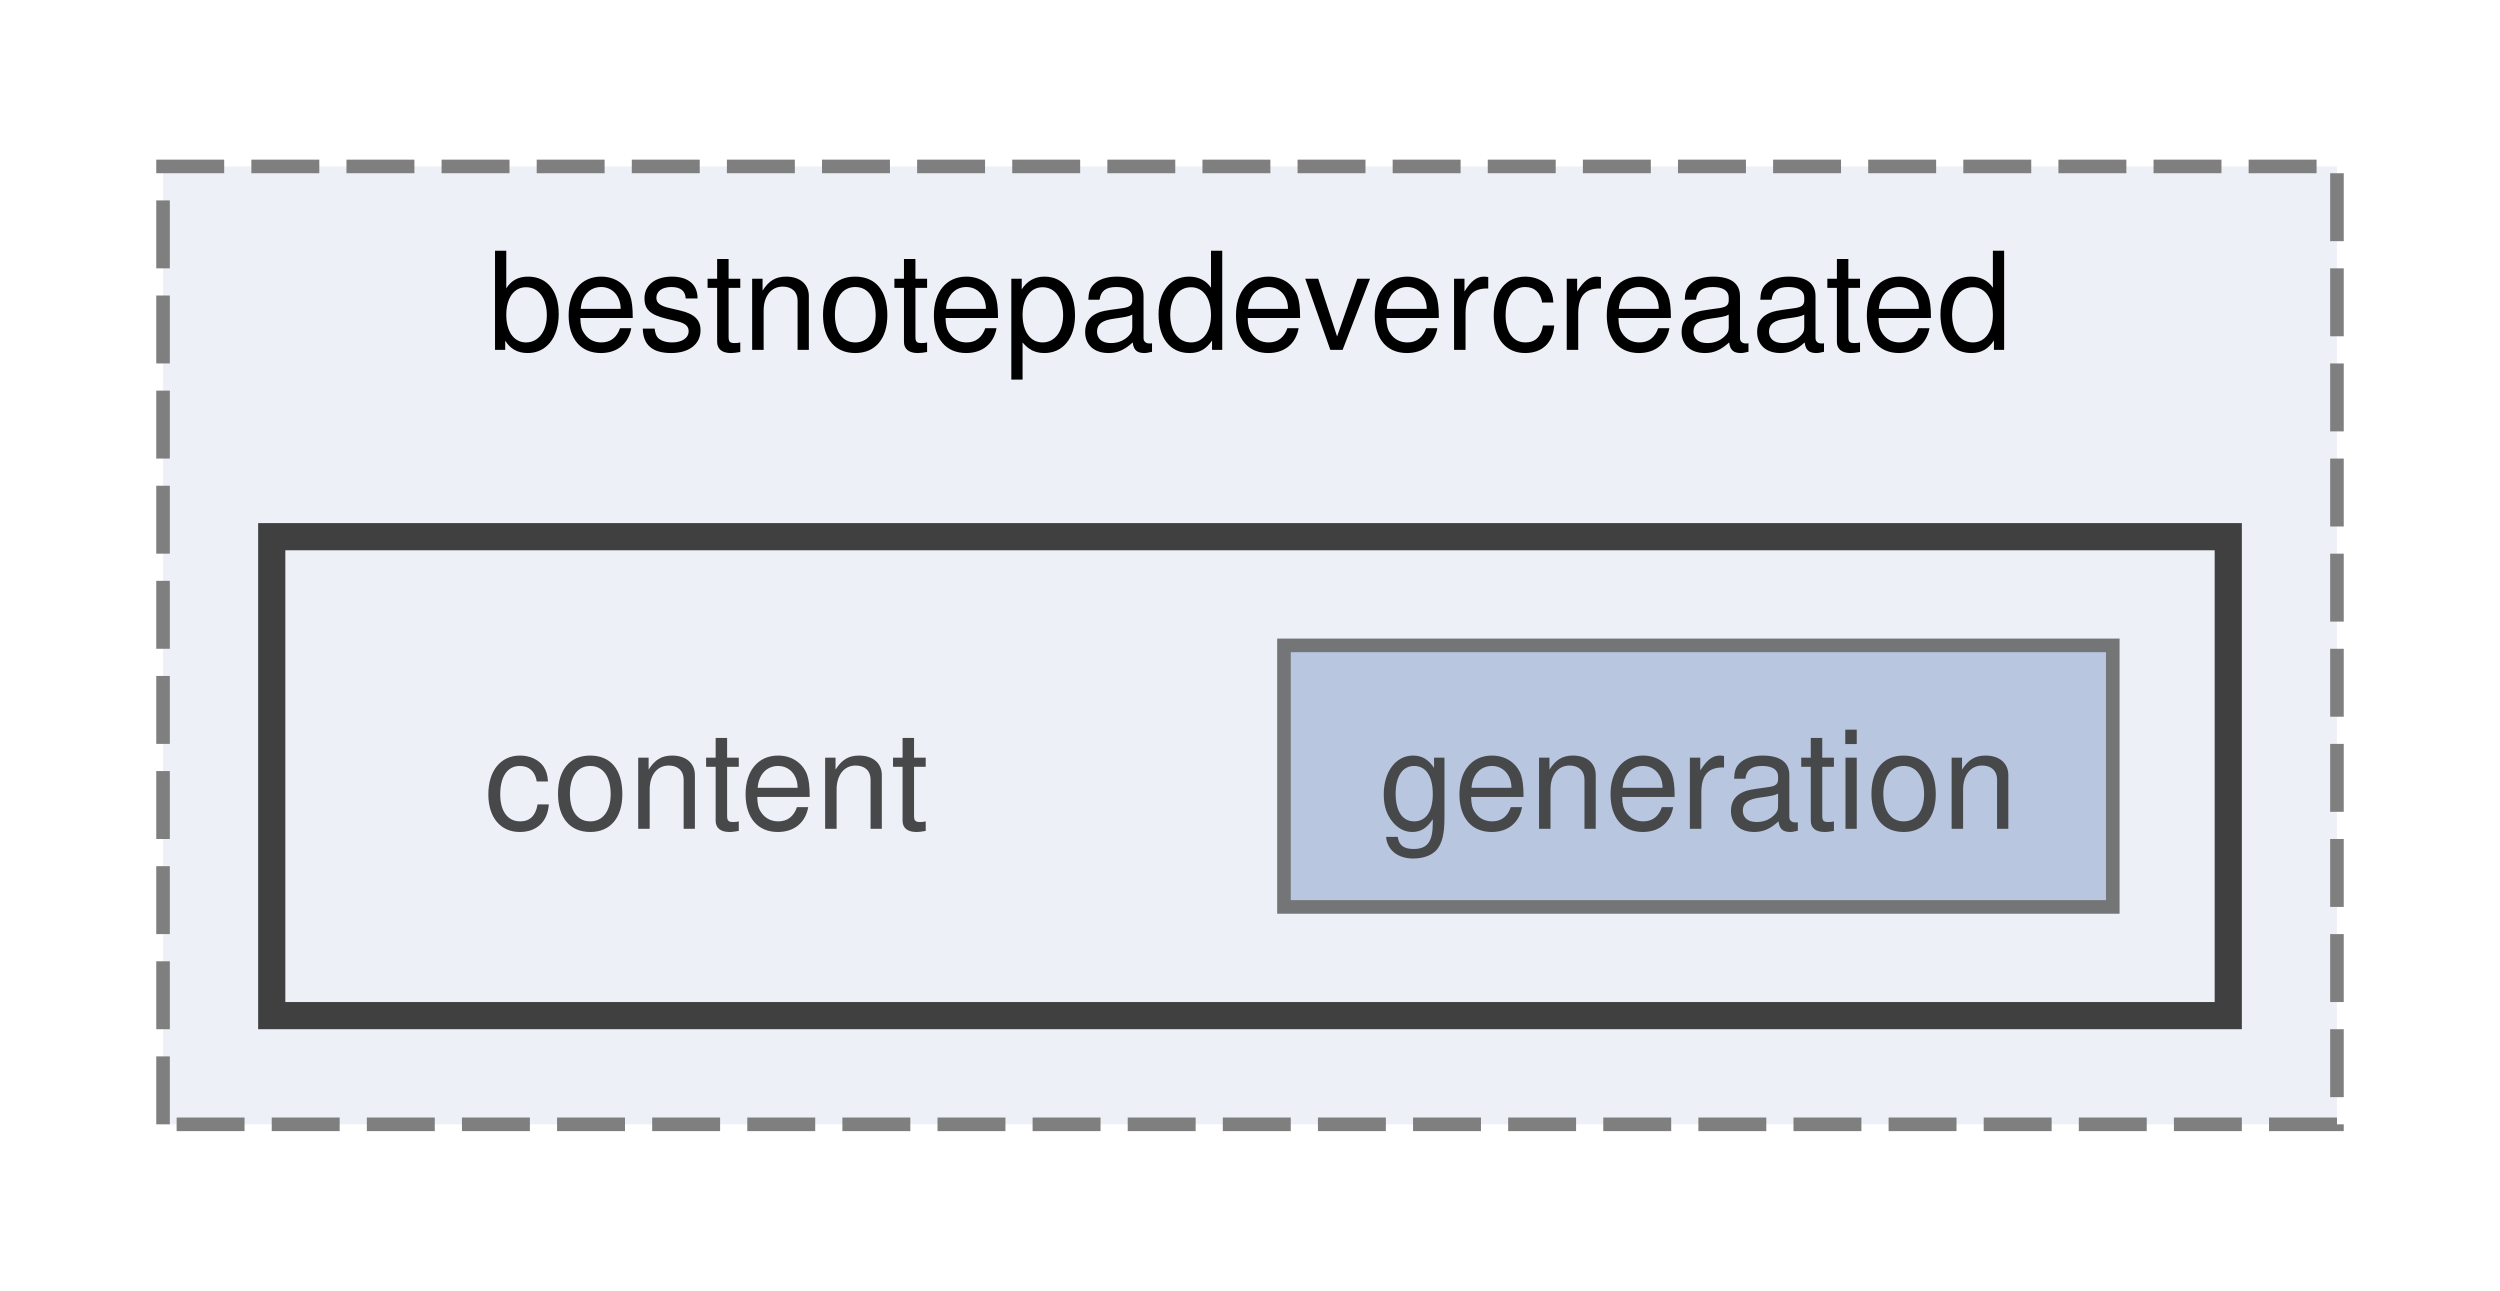
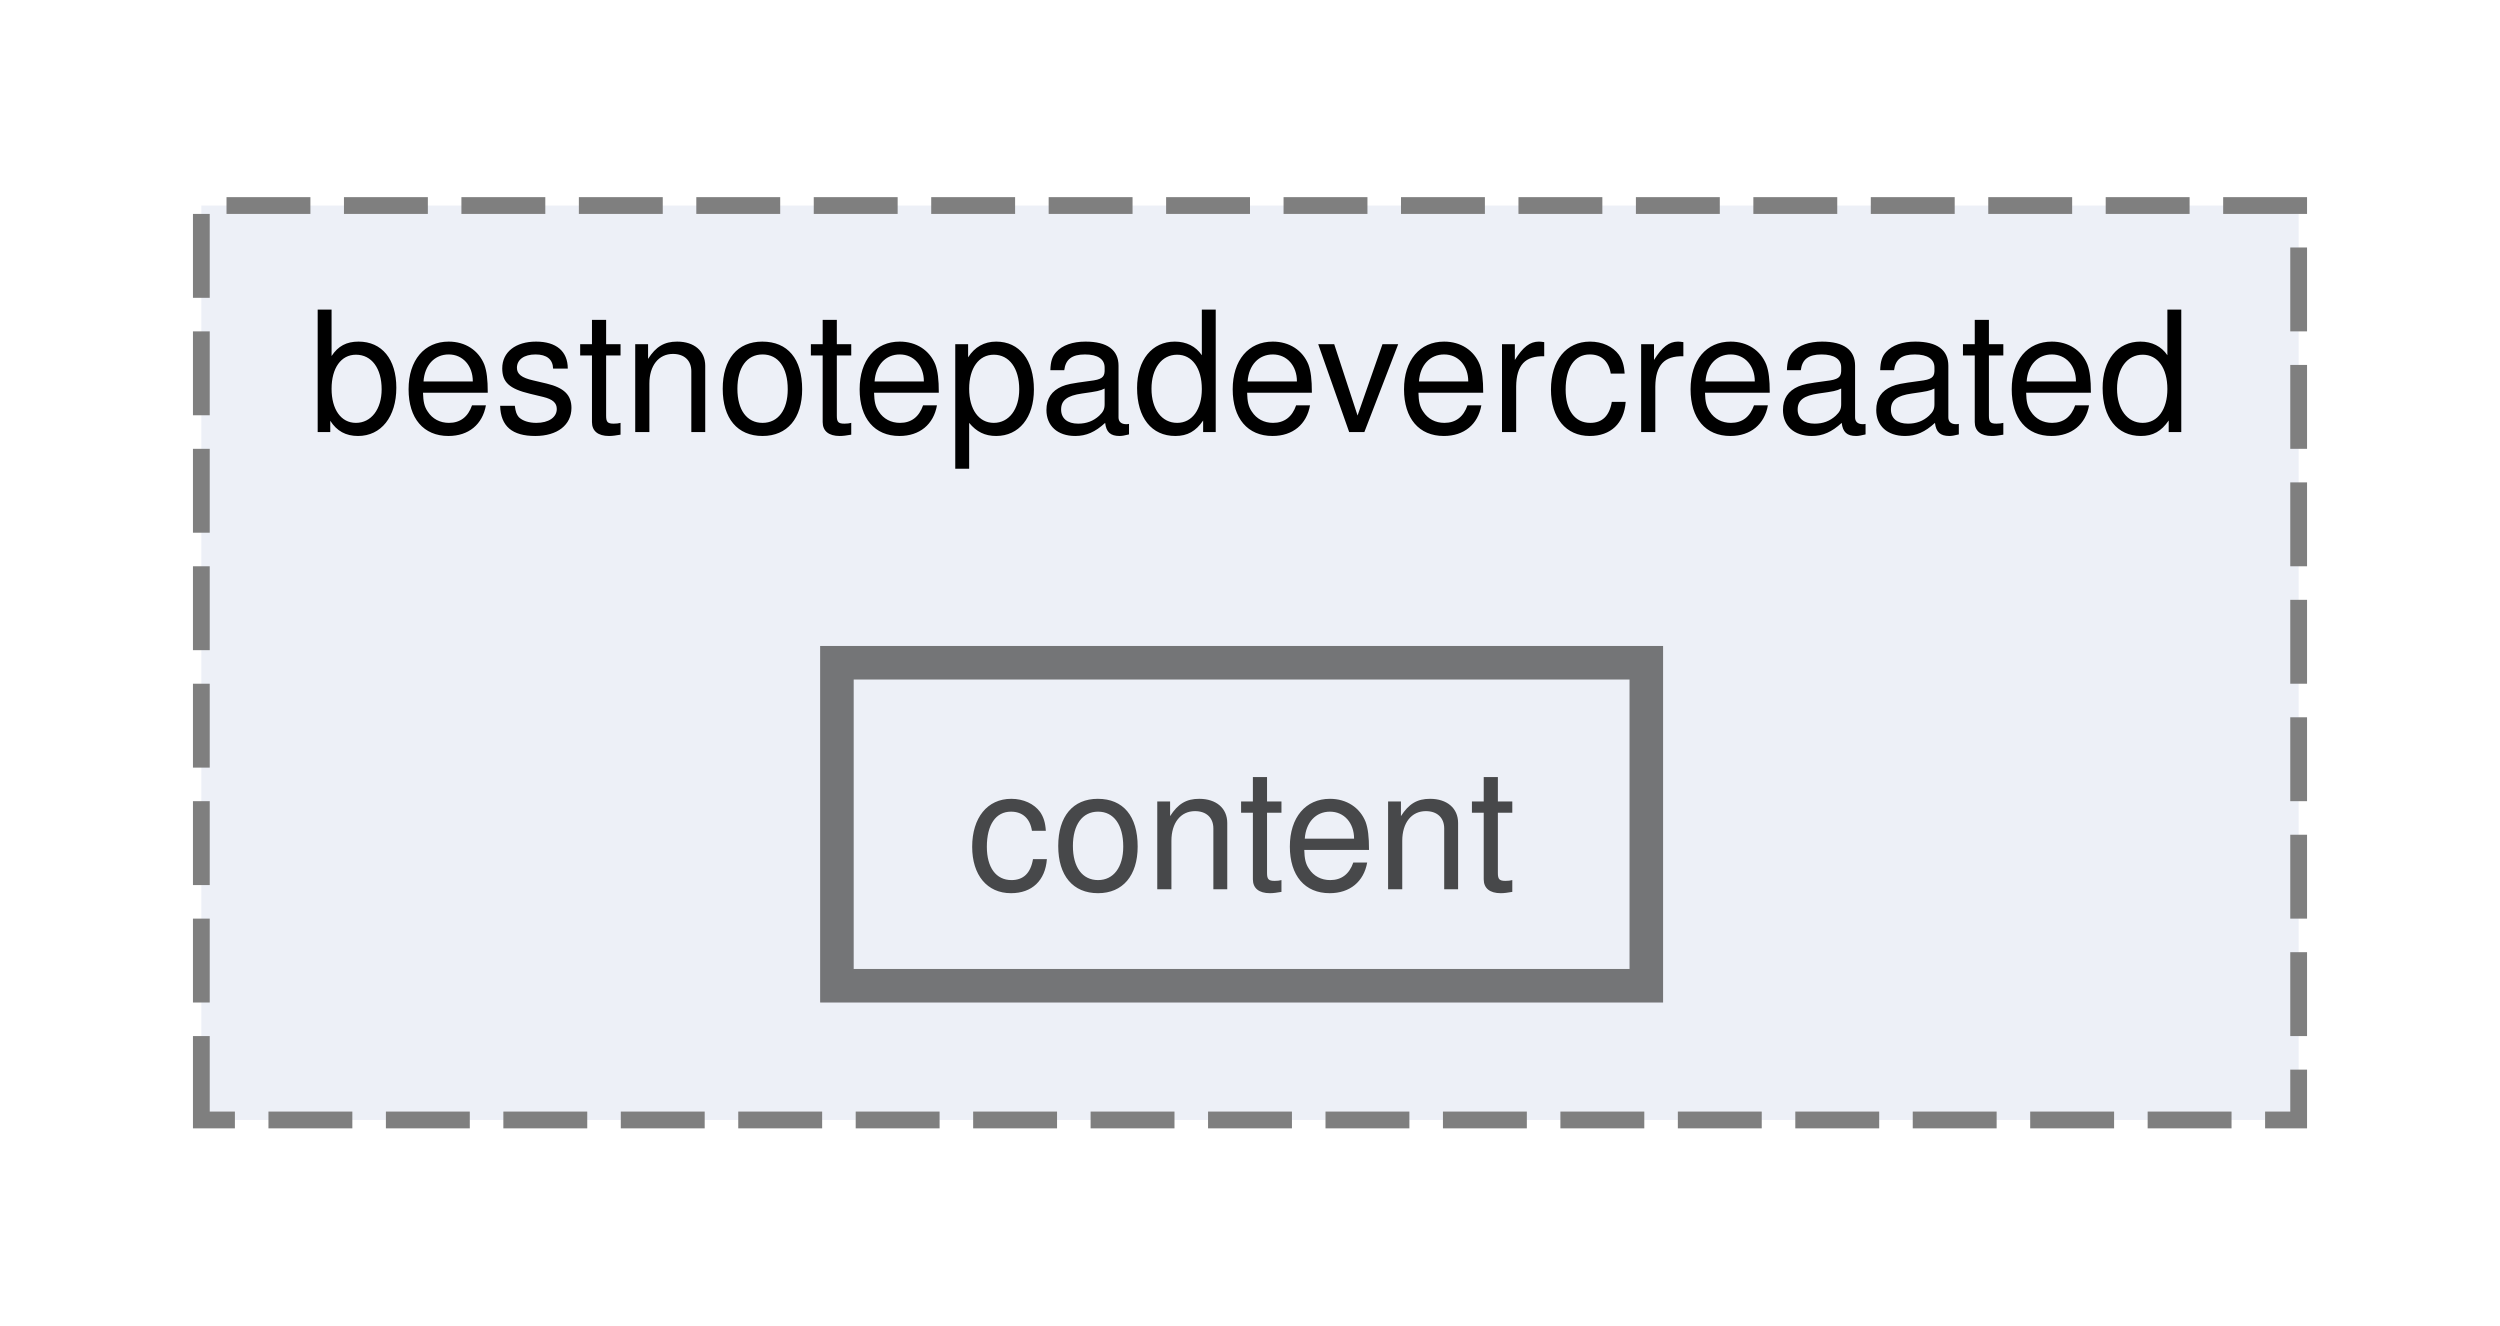
- <svg xmlns="http://www.w3.org/2000/svg" xmlns:xlink="http://www.w3.org/1999/xlink" width="184pt" height="95pt" viewBox="0.00 0.00 184.00 94.50">
+ <svg xmlns="http://www.w3.org/2000/svg" xmlns:xlink="http://www.w3.org/1999/xlink" width="149pt" height="79pt" viewBox="0.00 0.00 149.00 78.50">
  <svg id="main" version="1.1" xml:space="preserve">
    <style type="text/css">
.node, .edge {opacity: 0.7;}
.node.selected, .edge.selected {opacity: 1;}
.edge:hover path { stroke: red; }
.edge:hover polygon { stroke: red; fill: red; }
</style>
    <svg id="graph" class="graph">
-       <g id="graph0" class="graph" transform="scale(1 1) rotate(0) translate(4 90.5)">
+       <g id="graph0" class="graph" transform="scale(1 1) rotate(0) translate(4 74.5)">
        <g id="clust1" class="cluster">
          <g id="a_clust1">
            <a xlink:href="dir_9e3d75b18884beb5d40f55e16b5e7788.html" target="_top" xlink:title="bestnotepadevercreaated">
-               <polygon fill="#edf0f7" stroke="#7f7f7f" stroke-dasharray="5,2" points="8,-8 8,-78.5 168,-78.5 168,-8 8,-8" />
-               <text text-anchor="middle" x="88" y="-65" font-family="Helvetica,sans-Serif" font-size="10.00">bestnotepadevercreaated</text>
-             </a>
-           </g>
-         </g>
-         <g id="clust2" class="cluster">
-           <g id="a_clust2">
-             <a xlink:href="dir_7dfbb3be8196f99a552aa0d1624c0710.html" target="_top">
-               <polygon fill="#edf0f7" stroke="#404040" stroke-width="2" points="16,-16 16,-51.25 160,-51.25 160,-16 16,-16" />
+               <polygon fill="#edf0f7" stroke="#7f7f7f" stroke-dasharray="5,2" points="8,-8 8,-62.5 133,-62.5 133,-8 8,-8" />
+               <text text-anchor="middle" x="70.5" y="-49" font-family="Helvetica,sans-Serif" font-size="10.00">bestnotepadevercreaated</text>
            </a>
          </g>
        </g>
        <g id="node1" class="node">
-           <text text-anchor="middle" x="48" y="-29.75" font-family="Helvetica,sans-Serif" font-size="10.00">content</text>
-         </g>
-         <g id="node2" class="node">
-           <g id="a_node2">
-             <a xlink:href="dir_c1c133030e03b07f2cf9849ef45e34d6.html" target="_top" xlink:title="generation">
-               <polygon fill="#a2b4d6" stroke="#404040" points="151.5,-43.25 90.5,-43.25 90.5,-24 151.5,-24 151.5,-43.25" />
-               <text text-anchor="middle" x="121" y="-29.75" font-family="Helvetica,sans-Serif" font-size="10.00">generation</text>
+           <g id="a_node1">
+             <a xlink:href="dir_7dfbb3be8196f99a552aa0d1624c0710.html" target="_top" xlink:title="content">
+               <polygon fill="#edf0f7" stroke="#404040" stroke-width="2" points="94.12,-35.25 45.88,-35.25 45.88,-16 94.12,-16 94.12,-35.25" />
+               <text text-anchor="middle" x="70" y="-21.75" font-family="Helvetica,sans-Serif" font-size="10.00">content</text>
            </a>
          </g>
        </g>
      </g>
    </svg>
  </svg>
  <style type="text/css">

[data-mouse-over-selected='false'] { opacity: 0.7; }
[data-mouse-over-selected='true']  { opacity: 1.0; }

</style>
</svg>
